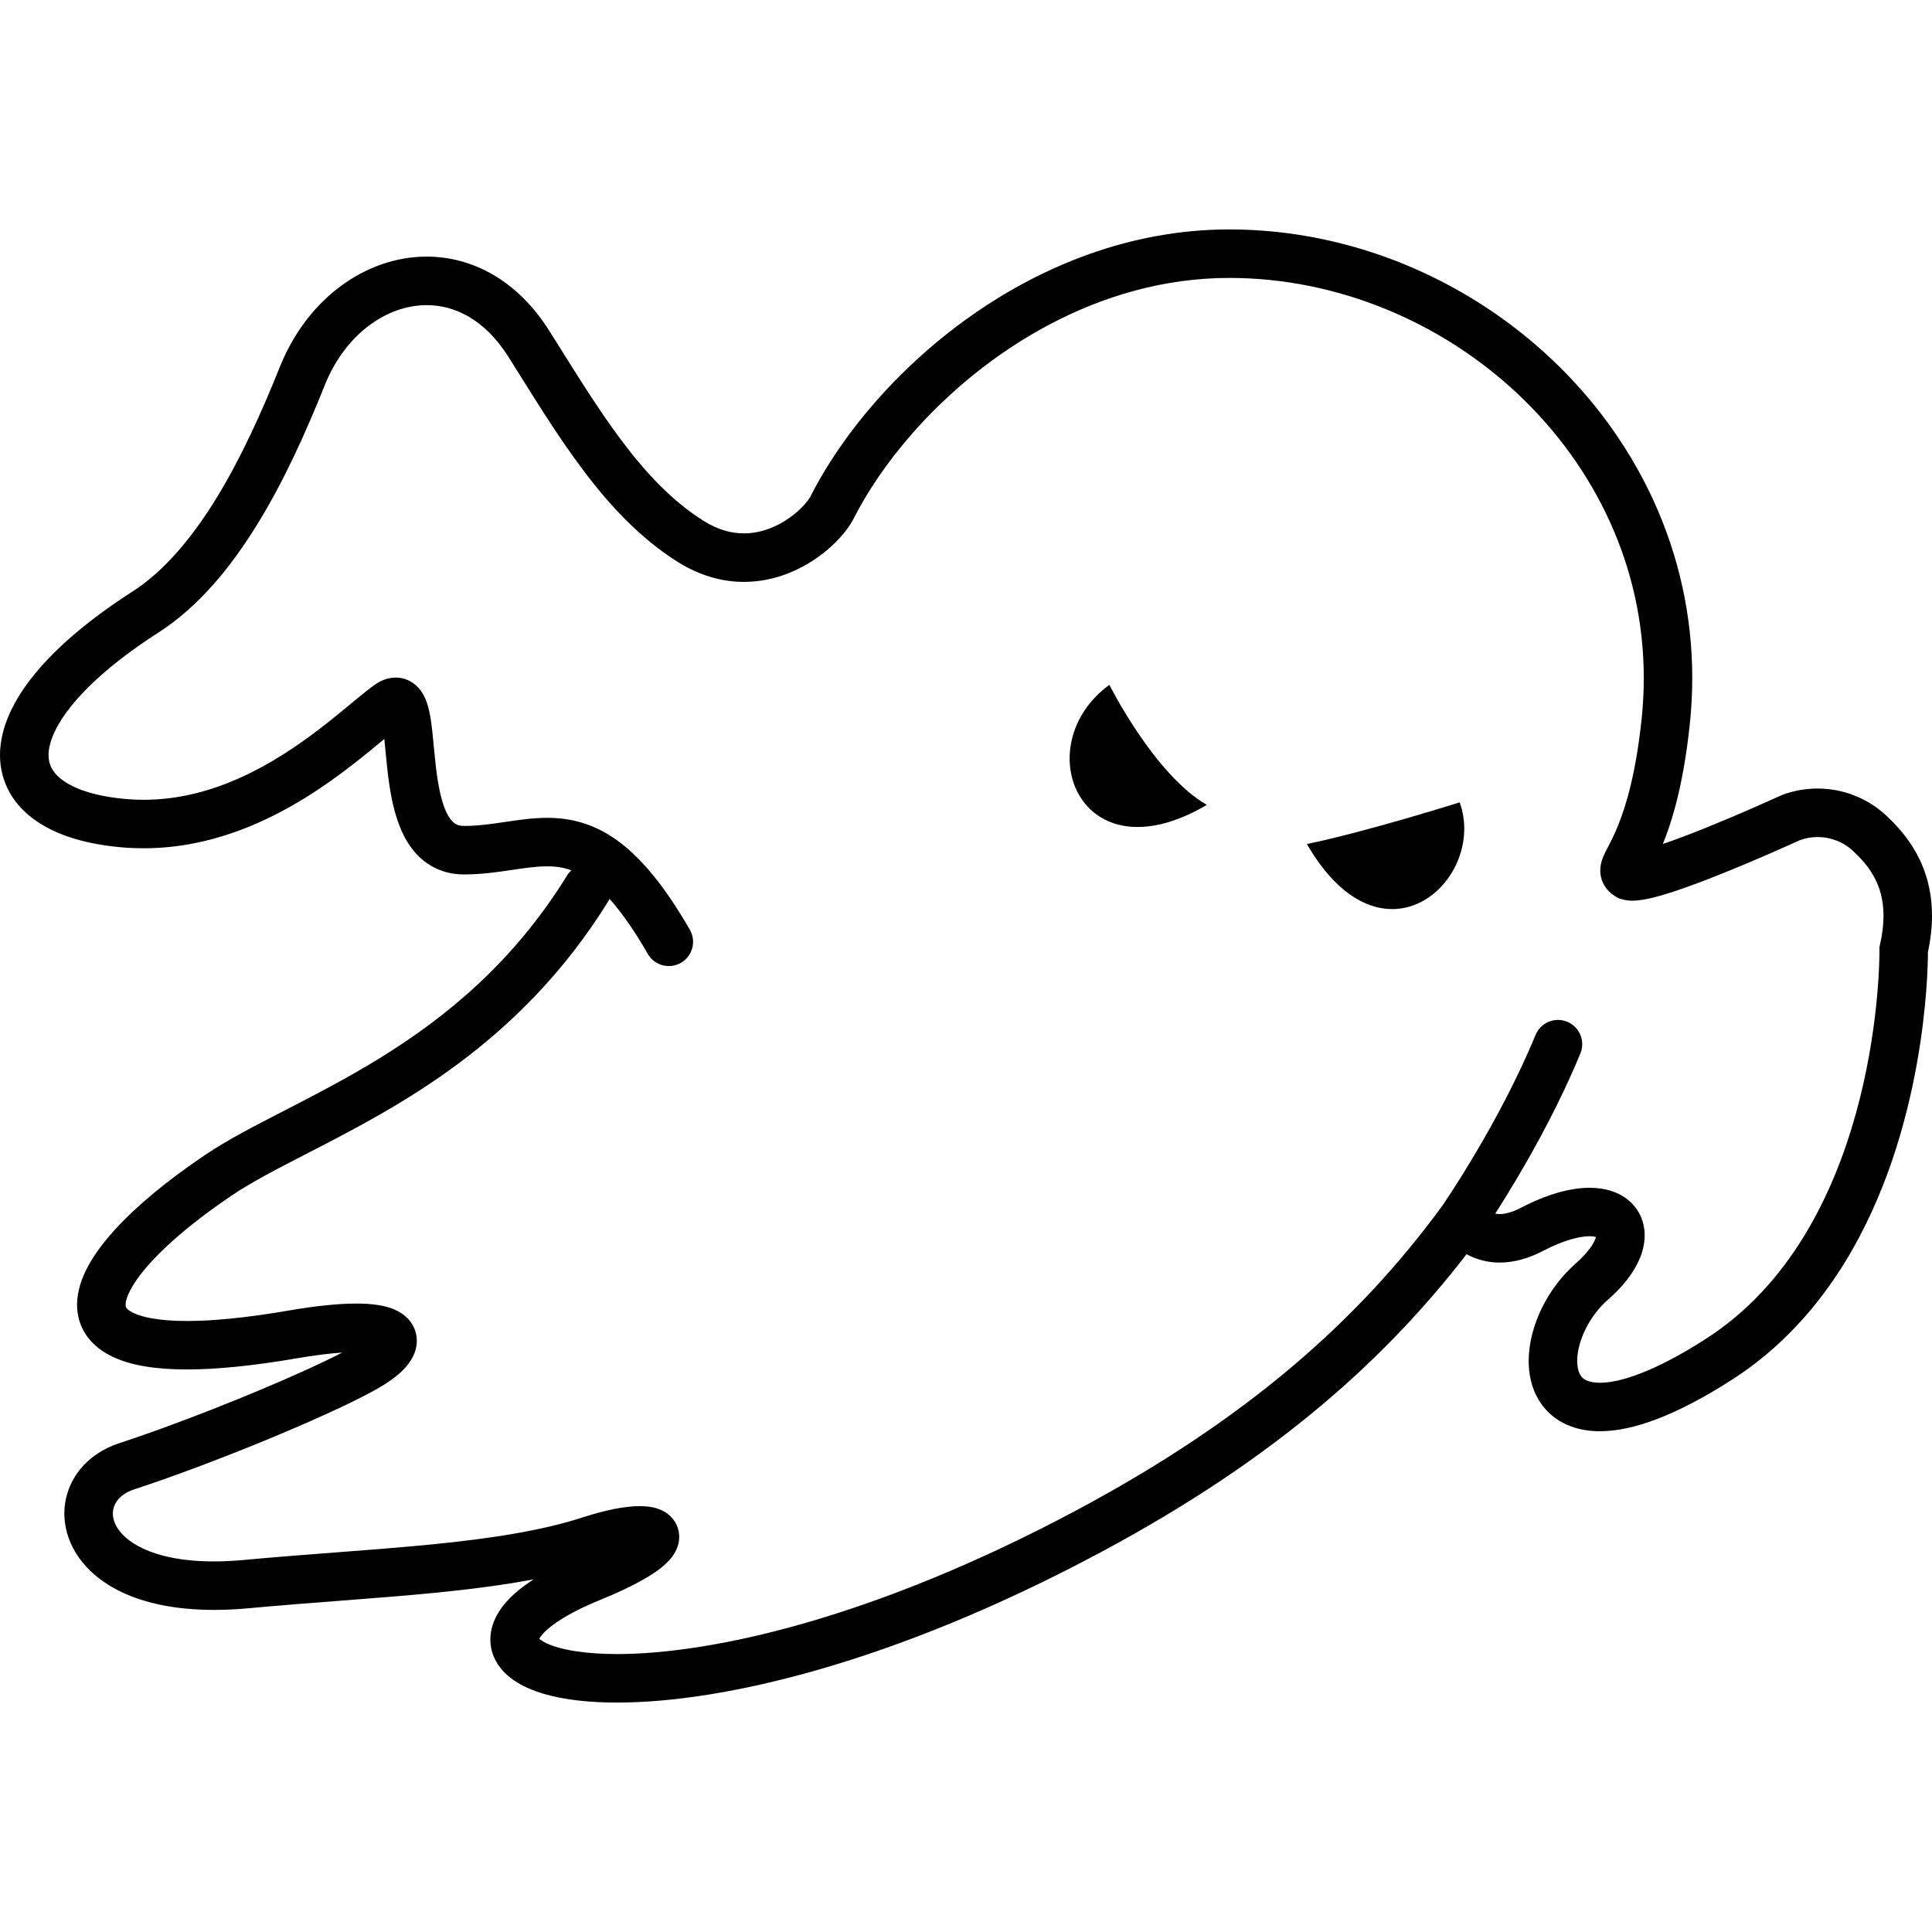
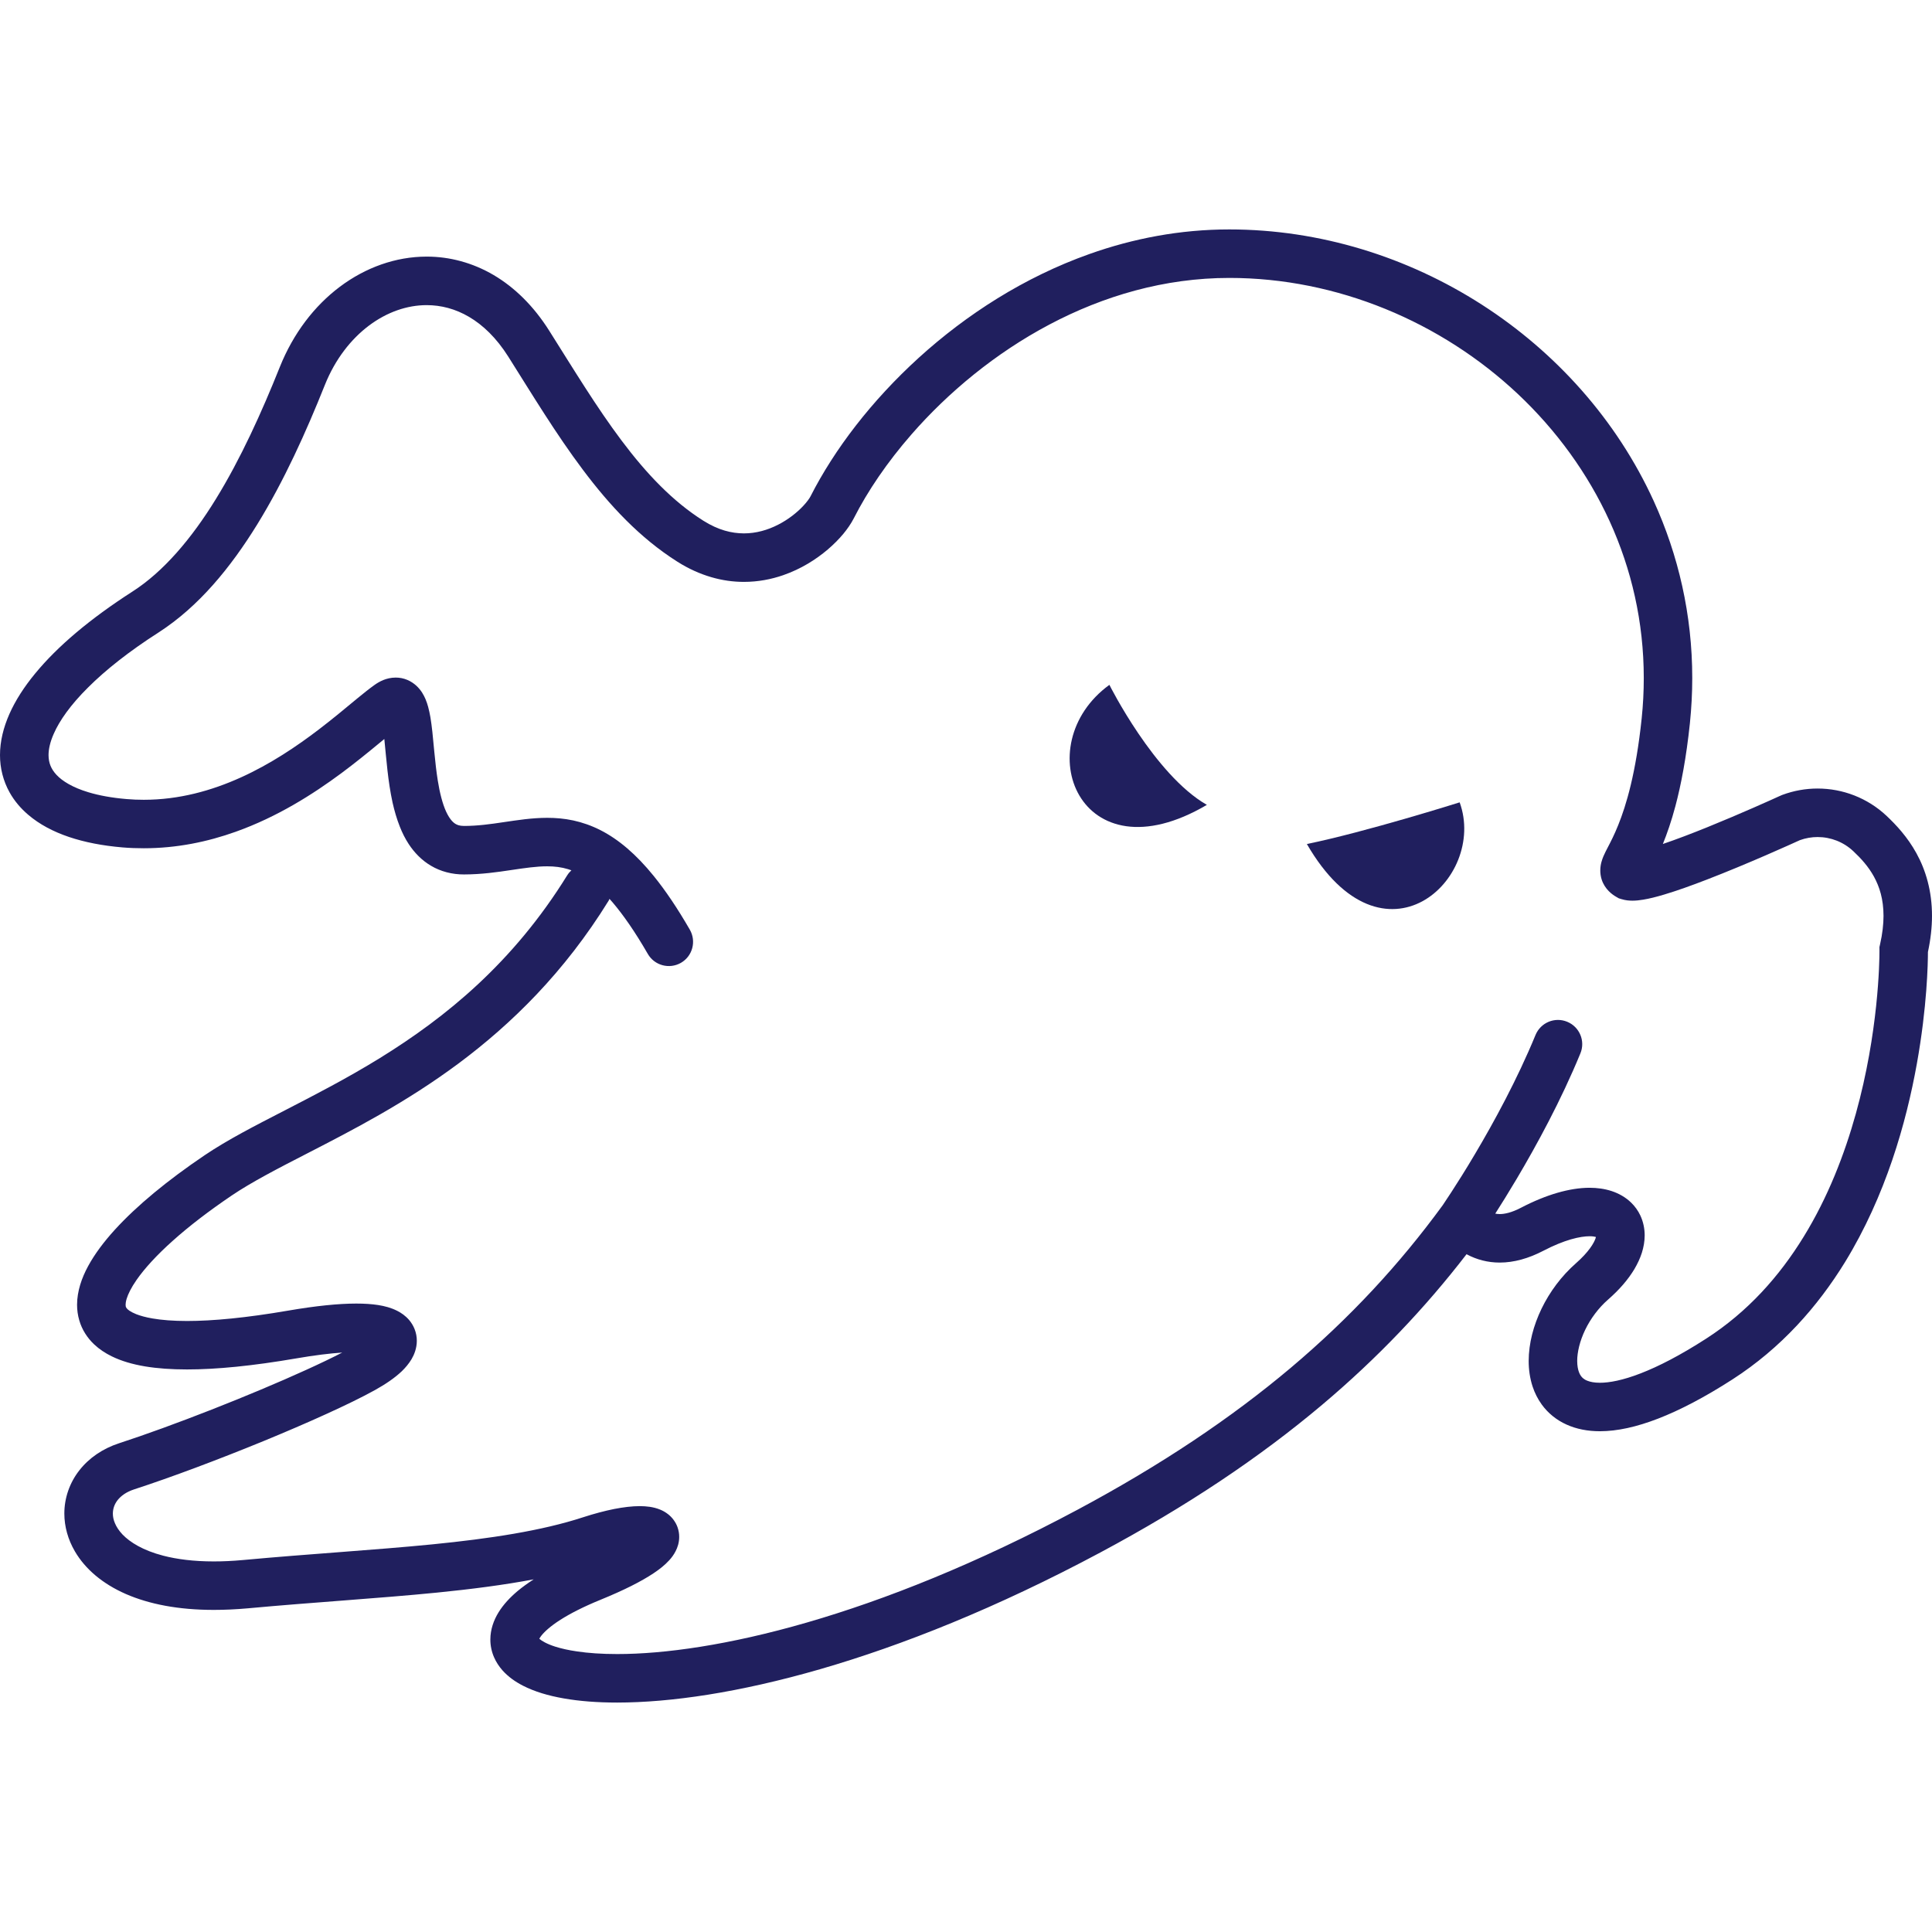
<svg xmlns="http://www.w3.org/2000/svg" height="200px" width="200px" version="1.1" id="_x32_" viewBox="0 0 512 512" xml:space="preserve" fill="#000000">
  <g id="SVGRepo_bgCarrier" stroke-width="0" />
  <g id="SVGRepo_tracerCarrier" stroke-linecap="round" stroke-linejoin="round" />
  <g id="SVGRepo_iconCarrier">
-     <style type="text/css"> .st0{fill:#000000;} </style>
+     <style type="text/css"> .st0{fill:#201F5E;} </style>
    <g>
      <path class="st0" d="M507.88,226.131c-2.409-4.385-5.453-7.588-7.942-9.942c-5.035-4.722-11.588-7.219-18.261-7.219 c-3.132,0-6.288,0.554-9.323,1.678l-0.225,0.088l-0.208,0.097c0,0-0.113,0.056-0.37,0.16c-1.822,0.836-10.279,4.658-19.12,8.239 c-4.064,1.646-8.199,3.228-11.756,4.433c1.084-2.674,2.248-5.975,3.332-10.062c1.502-5.653,2.875-12.801,3.831-21.907 c0.417-4.047,0.626-8.046,0.626-12.005c0.008-16.744-3.686-32.604-10.206-46.905c-9.797-21.457-25.906-39.422-45.548-52.046 c-19.651-12.623-42.874-19.939-66.942-19.939c-13.049,0-25.496,2.409-37.044,6.512c-17.337,6.152-32.651,16.069-45.219,27.48 c-12.559,11.42-22.388,24.308-28.708,36.739c-0.2,0.41-0.899,1.461-1.951,2.562c-1.574,1.686-3.935,3.59-6.665,4.971 c-2.731,1.397-5.798,2.288-9.035,2.288c-3.252-0.016-6.754-0.843-10.761-3.364c-8.102-5.108-15.105-12.488-21.682-21.265 c-6.577-8.753-12.696-18.855-19.161-29.094c-4.103-6.504-9.138-11.45-14.727-14.743c-5.59-3.284-11.708-4.891-17.747-4.883 c-8.215,0-16.214,2.9-22.991,7.982c-6.77,5.083-12.35,12.351-15.916,21.256c-4.819,12.054-10.4,24.364-16.912,34.94 c-6.496,10.584-13.956,19.345-22.139,24.581c-11.355,7.3-19.884,14.551-25.778,21.706c-2.947,3.574-5.236,7.14-6.834,10.729 C0.908,192.797,0,196.459,0,200.105c-0.008,3.453,0.86,6.882,2.538,9.876c1.253,2.249,2.939,4.241,4.931,5.935 c2.987,2.554,6.634,4.473,10.801,5.886c4.184,1.405,8.906,2.322,14.19,2.771c1.903,0.16,3.774,0.224,5.63,0.224 c8.776,0,16.944-1.718,24.339-4.36c11.114-3.959,20.518-9.966,28.042-15.538c3.758-2.795,7.042-5.477,9.805-7.758 c0.546-0.457,1.06-0.883,1.574-1.301c0.248,2.41,0.489,5.292,0.835,8.352c0.313,2.746,0.723,5.638,1.349,8.504 c0.49,2.16,1.1,4.305,1.935,6.4c0.618,1.574,1.381,3.116,2.345,4.593c1.446,2.192,3.381,4.273,5.926,5.758 c2.521,1.502,5.581,2.305,8.721,2.289c4.666-0.008,8.802-0.611,12.456-1.157c3.653-0.546,6.826-1.003,9.58-0.996 c2,0,3.774,0.217,5.566,0.763c0.289,0.08,0.578,0.185,0.868,0.297c-0.402,0.377-0.78,0.787-1.085,1.285v-0.008 c-14.358,23.24-32.234,37.703-49.62,48.447c-8.689,5.365-17.249,9.773-25.15,13.844c-7.918,4.08-15.178,7.782-21.361,11.949 c-9.829,6.649-17.907,13.298-23.778,19.73c-2.932,3.228-5.316,6.401-7.075,9.628c-0.883,1.622-1.598,3.269-2.112,4.963 c-0.506,1.702-0.827,3.469-0.827,5.284c0,1.382,0.185,2.795,0.595,4.168c0.691,2.408,2.112,4.634,3.943,6.351 c1.365,1.285,2.956,2.329,4.666,3.164c2.577,1.26,5.485,2.096,8.784,2.658c3.284,0.547,6.979,0.812,11.155,0.812 c7.829,0,17.37-0.94,28.973-2.932c4.866-0.843,8.906-1.324,12.15-1.542c-2.658,1.373-5.934,2.947-9.596,4.61 c-14.647,6.673-35.486,14.856-49.546,19.426c-4.313,1.405-7.967,3.903-10.52,7.179c-2.562,3.26-3.983,7.316-3.975,11.452 c0,3.429,0.964,6.89,2.794,10.014c2.746,4.705,7.364,8.616,13.516,11.307c6.159,2.682,13.884,4.208,23.303,4.208 c2.851,0,5.847-0.136,9.01-0.418c17.458-1.614,34.434-2.61,50.15-4.168c8.994-0.9,17.57-1.992,25.608-3.51 c-1.55,1.004-2.971,2.024-4.248,3.084c-2.056,1.735-3.766,3.566-5.067,5.662c-1.284,2.088-2.168,4.545-2.168,7.195 c-0.008,1.622,0.344,3.269,0.988,4.73c0.562,1.284,1.325,2.425,2.2,3.421c1.549,1.742,3.396,3.028,5.444,4.088 c3.091,1.574,6.657,2.642,10.808,3.372c4.144,0.731,8.866,1.1,14.174,1.1c14.038-0.007,32.226-2.61,53.86-8.865 c21.633-6.264,46.68-16.197,74.24-30.941c22.782-12.182,42.079-25.094,58.662-39.06c14.752-12.431,27.335-25.689,38.329-39.96 c0.056,0.032,0.096,0.057,0.136,0.081c2.498,1.341,5.485,2.152,8.649,2.144c3.758,0,7.644-1.084,11.587-3.14 c2.754-1.437,5.204-2.409,7.268-3.011c2.08-0.602,3.758-0.827,4.962-0.827c0.78,0,1.333,0.096,1.671,0.192 c-0.016,0.097-0.032,0.169-0.065,0.298c-0.201,0.602-0.65,1.558-1.493,2.698c-0.836,1.149-2.048,2.489-3.67,3.919 c-3.943,3.461-7.018,7.652-9.17,12.086c-2.145,4.457-3.397,9.155-3.414,13.852c0,2.288,0.314,4.577,1.044,6.801 c0.554,1.663,1.35,3.284,2.433,4.77c1.614,2.232,3.887,4.103,6.553,5.292c2.658,1.205,5.653,1.767,8.841,1.767 c4.609-0.008,9.661-1.117,15.442-3.348c5.773-2.241,12.279-5.622,19.698-10.392c12.904-8.312,22.581-19.313,29.808-31.054 c10.817-17.651,16.238-36.979,19.04-52.527c2.738-15.201,2.947-26.781,2.947-29.68c0.723-3.381,1.076-6.585,1.076-9.557 C512.016,236.113,510.305,230.516,507.88,226.131z M498.236,250.255l-0.168,0.747l0.007,0.771c0,0,0,0.136,0,0.321 c0.008,2.666-0.256,21.506-6.255,43.034c-2.996,10.777-7.412,22.204-13.844,32.644c-6.416,10.448-14.8,19.883-25.802,26.966 c-6.858,4.424-12.656,7.396-17.386,9.219c-4.714,1.839-8.352,2.498-10.8,2.489c-1.518,0-2.578-0.241-3.292-0.522 c-0.546-0.209-0.9-0.442-1.196-0.691c-0.426-0.378-0.755-0.827-1.044-1.558c-0.281-0.731-0.482-1.759-0.482-3.011 c-0.008-2.289,0.691-5.308,2.12-8.255c1.422-2.947,3.542-5.814,6.063-8.007c2.988-2.617,5.308-5.292,6.979-8.086 c0.827-1.406,1.501-2.834,1.975-4.32c0.465-1.485,0.746-3.027,0.746-4.617c0-1.766-0.369-3.613-1.164-5.292 c-0.594-1.262-1.429-2.41-2.417-3.373c-1.486-1.446-3.284-2.442-5.148-3.06c-1.879-0.618-3.838-0.875-5.87-0.883 c-2.69,0.008-5.524,0.466-8.552,1.341c-3.011,0.875-6.223,2.176-9.612,3.943c-2.554,1.333-4.385,1.686-5.653,1.686 c-0.442,0-0.82-0.048-1.181-0.121c1.55-2.417,3.51-5.557,5.709-9.266c5.196-8.769,11.677-20.615,16.848-33.19 c1.365-3.284-0.209-7.034-3.493-8.384c-3.285-1.357-7.027,0.209-8.393,3.493c-4.81,11.708-11.025,23.112-16.02,31.519 c-2.489,4.216-4.69,7.677-6.248,10.078c-0.779,1.205-1.397,2.144-1.822,2.762c-0.209,0.322-0.362,0.554-0.475,0.716l-0.096,0.136 c-11.331,15.506-24.436,29.704-40.224,43.018c-15.812,13.314-34.322,25.729-56.445,37.566 c-26.822,14.334-51.065,23.93-71.751,29.913c-20.678,5.99-37.839,8.367-50.286,8.36c-4.095,0-7.669-0.249-10.656-0.699 c-2.248-0.322-4.168-0.763-5.701-1.245c-2.313-0.723-3.742-1.606-4.248-2.08l-0.032-0.04c0.096-0.184,0.256-0.45,0.514-0.779 c0.787-1.028,2.449-2.57,5.067-4.232c2.618-1.67,6.159-3.485,10.632-5.308c6.207-2.538,10.721-4.818,14.02-7.002 c1.655-1.108,3.02-2.177,4.224-3.501c0.603-0.667,1.172-1.414,1.67-2.393c0.49-0.955,0.94-2.217,0.94-3.774 c0.008-0.827-0.145-1.727-0.442-2.561c-0.53-1.494-1.534-2.691-2.49-3.437c-0.722-0.57-1.437-0.948-2.095-1.22 c-0.996-0.41-1.896-0.611-2.778-0.748c-0.883-0.128-1.735-0.176-2.618-0.184c-2.08,0.008-4.296,0.273-6.794,0.755 c-2.481,0.497-5.227,1.22-8.206,2.184c-10.994,3.598-24.678,5.67-40.015,7.195c-15.346,1.518-32.331,2.506-50.062,4.144 c-2.794,0.257-5.404,0.378-7.83,0.378c-5.356,0-9.804-0.586-13.394-1.518c-5.396-1.397-8.825-3.566-10.793-5.613 c-0.988-1.044-1.614-2.039-2.007-2.971c-0.402-0.923-0.562-1.783-0.562-2.578c0.016-1.277,0.394-2.442,1.245-3.549 c0.876-1.1,2.241-2.16,4.369-2.859c9.836-3.196,22.405-7.926,34.226-12.768c5.894-2.425,11.604-4.875,16.67-7.187 c5.075-2.305,9.5-4.457,12.938-6.36c2.834-1.582,5.171-3.156,7.114-4.986c0.964-0.94,1.83-1.944,2.594-3.204 c0.369-0.634,0.707-1.341,0.964-2.152c0.258-0.811,0.434-1.727,0.434-2.722c0.008-1.028-0.201-2.144-0.61-3.149 c-0.352-0.883-0.851-1.67-1.405-2.336c-0.996-1.164-2.112-1.919-3.196-2.465c-1.63-0.82-3.252-1.237-5.01-1.526 c-1.767-0.273-3.678-0.393-5.83-0.393c-4.722,0.007-10.616,0.594-18.052,1.871c-11.09,1.911-19.996,2.746-26.789,2.746 c-3.678,0-6.738-0.249-9.146-0.667c-1.8-0.305-3.245-0.715-4.313-1.132c-0.802-0.321-1.389-0.642-1.798-0.915 c-0.61-0.426-0.779-0.699-0.883-0.851c-0.08-0.168-0.136-0.297-0.145-0.739c0-0.337,0.064-0.867,0.273-1.566 c0.369-1.229,1.205-2.963,2.61-4.979c2.088-3.019,5.372-6.624,9.652-10.439c4.272-3.83,9.548-7.878,15.595-11.973 c5.204-3.518,12.134-7.107,20.044-11.17c11.869-6.111,25.954-13.338,40.015-23.786c14.053-10.456,28.106-24.187,39.822-43.171 c0.096-0.153,0.152-0.33,0.225-0.482c0.265,0.289,0.53,0.586,0.795,0.9c2.819,3.308,5.95,7.774,9.364,13.7 c1.774,3.067,5.701,4.12,8.784,2.352c3.068-1.774,4.12-5.701,2.346-8.785c-3.293-5.71-6.449-10.376-9.556-14.214 c-4.657-5.75-9.283-9.684-14.109-12.15c-2.401-1.22-4.842-2.064-7.212-2.578c-2.384-0.514-4.706-0.698-6.93-0.698 c-4.103,0.008-7.869,0.618-11.467,1.14c-3.598,0.546-7.035,1.012-10.568,1.012c-0.626,0-1.076-0.08-1.445-0.185 c-0.667-0.209-1.117-0.482-1.719-1.108c-0.506-0.547-1.076-1.398-1.606-2.562c-0.923-2.031-1.671-4.946-2.176-8.143 c-0.386-2.401-0.666-4.954-0.907-7.46c-0.185-1.887-0.354-3.726-0.538-5.509c-0.152-1.325-0.305-2.602-0.514-3.839 c-0.169-0.931-0.353-1.847-0.602-2.762c-0.185-0.682-0.418-1.382-0.723-2.104c-0.474-1.068-1.108-2.281-2.393-3.486 c-0.65-0.586-1.47-1.164-2.433-1.558c-0.964-0.41-2.048-0.61-3.052-0.603c-1.252,0-2.345,0.281-3.26,0.643 c-0.916,0.378-1.67,0.826-2.353,1.316c-1.422,1.012-2.9,2.209-4.553,3.558c-2.883,2.377-6.272,5.236-10.174,8.215 c-5.846,4.465-12.833,9.179-20.662,12.72c-7.838,3.55-16.462,5.935-25.761,5.935c-1.494,0-3.012-0.056-4.554-0.192 c-3.95-0.33-7.348-0.964-10.126-1.808c-4.2-1.26-6.93-2.979-8.448-4.609c-0.763-0.827-1.262-1.614-1.598-2.45 c-0.329-0.826-0.498-1.71-0.506-2.786c0-1.502,0.378-3.405,1.397-5.686c1.502-3.437,4.449-7.653,9.067-12.223 c4.594-4.594,10.817-9.548,18.735-14.615c10.584-6.834,19.016-17.113,26.138-28.661c7.115-11.563,12.929-24.484,17.892-36.907 c2.738-6.842,6.938-12.166,11.708-15.748c4.786-3.581,10.102-5.404,15.274-5.404c3.806,0.008,7.572,0.964,11.227,3.108 c3.654,2.152,7.219,5.517,10.384,10.52c6.375,10.102,12.631,20.47,19.746,29.954c7.107,9.476,15.105,18.101,25.095,24.42 c5.886,3.727,11.997,5.357,17.626,5.34c3.742,0,7.244-0.682,10.392-1.774c4.746-1.646,8.697-4.159,11.829-6.818 c1.558-1.333,2.915-2.706,4.063-4.071c1.14-1.382,2.08-2.73,2.827-4.184c3.662-7.211,8.857-14.88,15.306-22.26 c9.677-11.082,22.187-21.513,36.538-29.094c14.342-7.589,30.498-12.351,47.668-12.351c28.596-0.007,56.164,11.645,76.498,30.781 c10.158,9.572,18.494,20.984,24.292,33.688c5.797,12.712,9.05,26.708,9.05,41.573c0,3.509-0.177,7.066-0.554,10.672 c-1.518,14.543-4.112,23.072-6.216,28.283c-1.052,2.618-1.975,4.392-2.762,5.902c-0.402,0.772-0.771,1.47-1.149,2.346 c-0.184,0.433-0.369,0.923-0.538,1.542c-0.16,0.602-0.305,1.357-0.305,2.256c0,0.731,0.104,1.574,0.369,2.393 c0.386,1.237,1.14,2.329,1.863,3.052c0.73,0.747,1.429,1.205,2.04,1.558l0.626,0.361l0.682,0.209 c1.181,0.361,2.096,0.41,2.931,0.418c1.012,0,1.912-0.113,2.843-0.265c1.727-0.281,3.534-0.748,5.501-1.334 c3.437-1.02,7.364-2.433,11.371-3.982c11.018-4.248,22.734-9.573,24.669-10.456c1.534-0.554,3.116-0.827,4.698-0.827 c3.461,0,6.858,1.301,9.46,3.751c2.016,1.886,3.999,4.055,5.476,6.753c1.47,2.706,2.521,5.919,2.53,10.415 C499.143,244.906,498.886,247.404,498.236,250.255z" />
      <path class="st0" d="M294,181.491c-21.875,15.908-7.95,51.691,25.834,31.808C305.924,205.349,294,181.491,294,181.491z" />
      <path class="st0" d="M346.334,223.674c20.244,34.964,47.861,9.202,40.489-11.042C386.822,212.632,362.033,220.454,346.334,223.674z " />
    </g>
  </g>
</svg>
